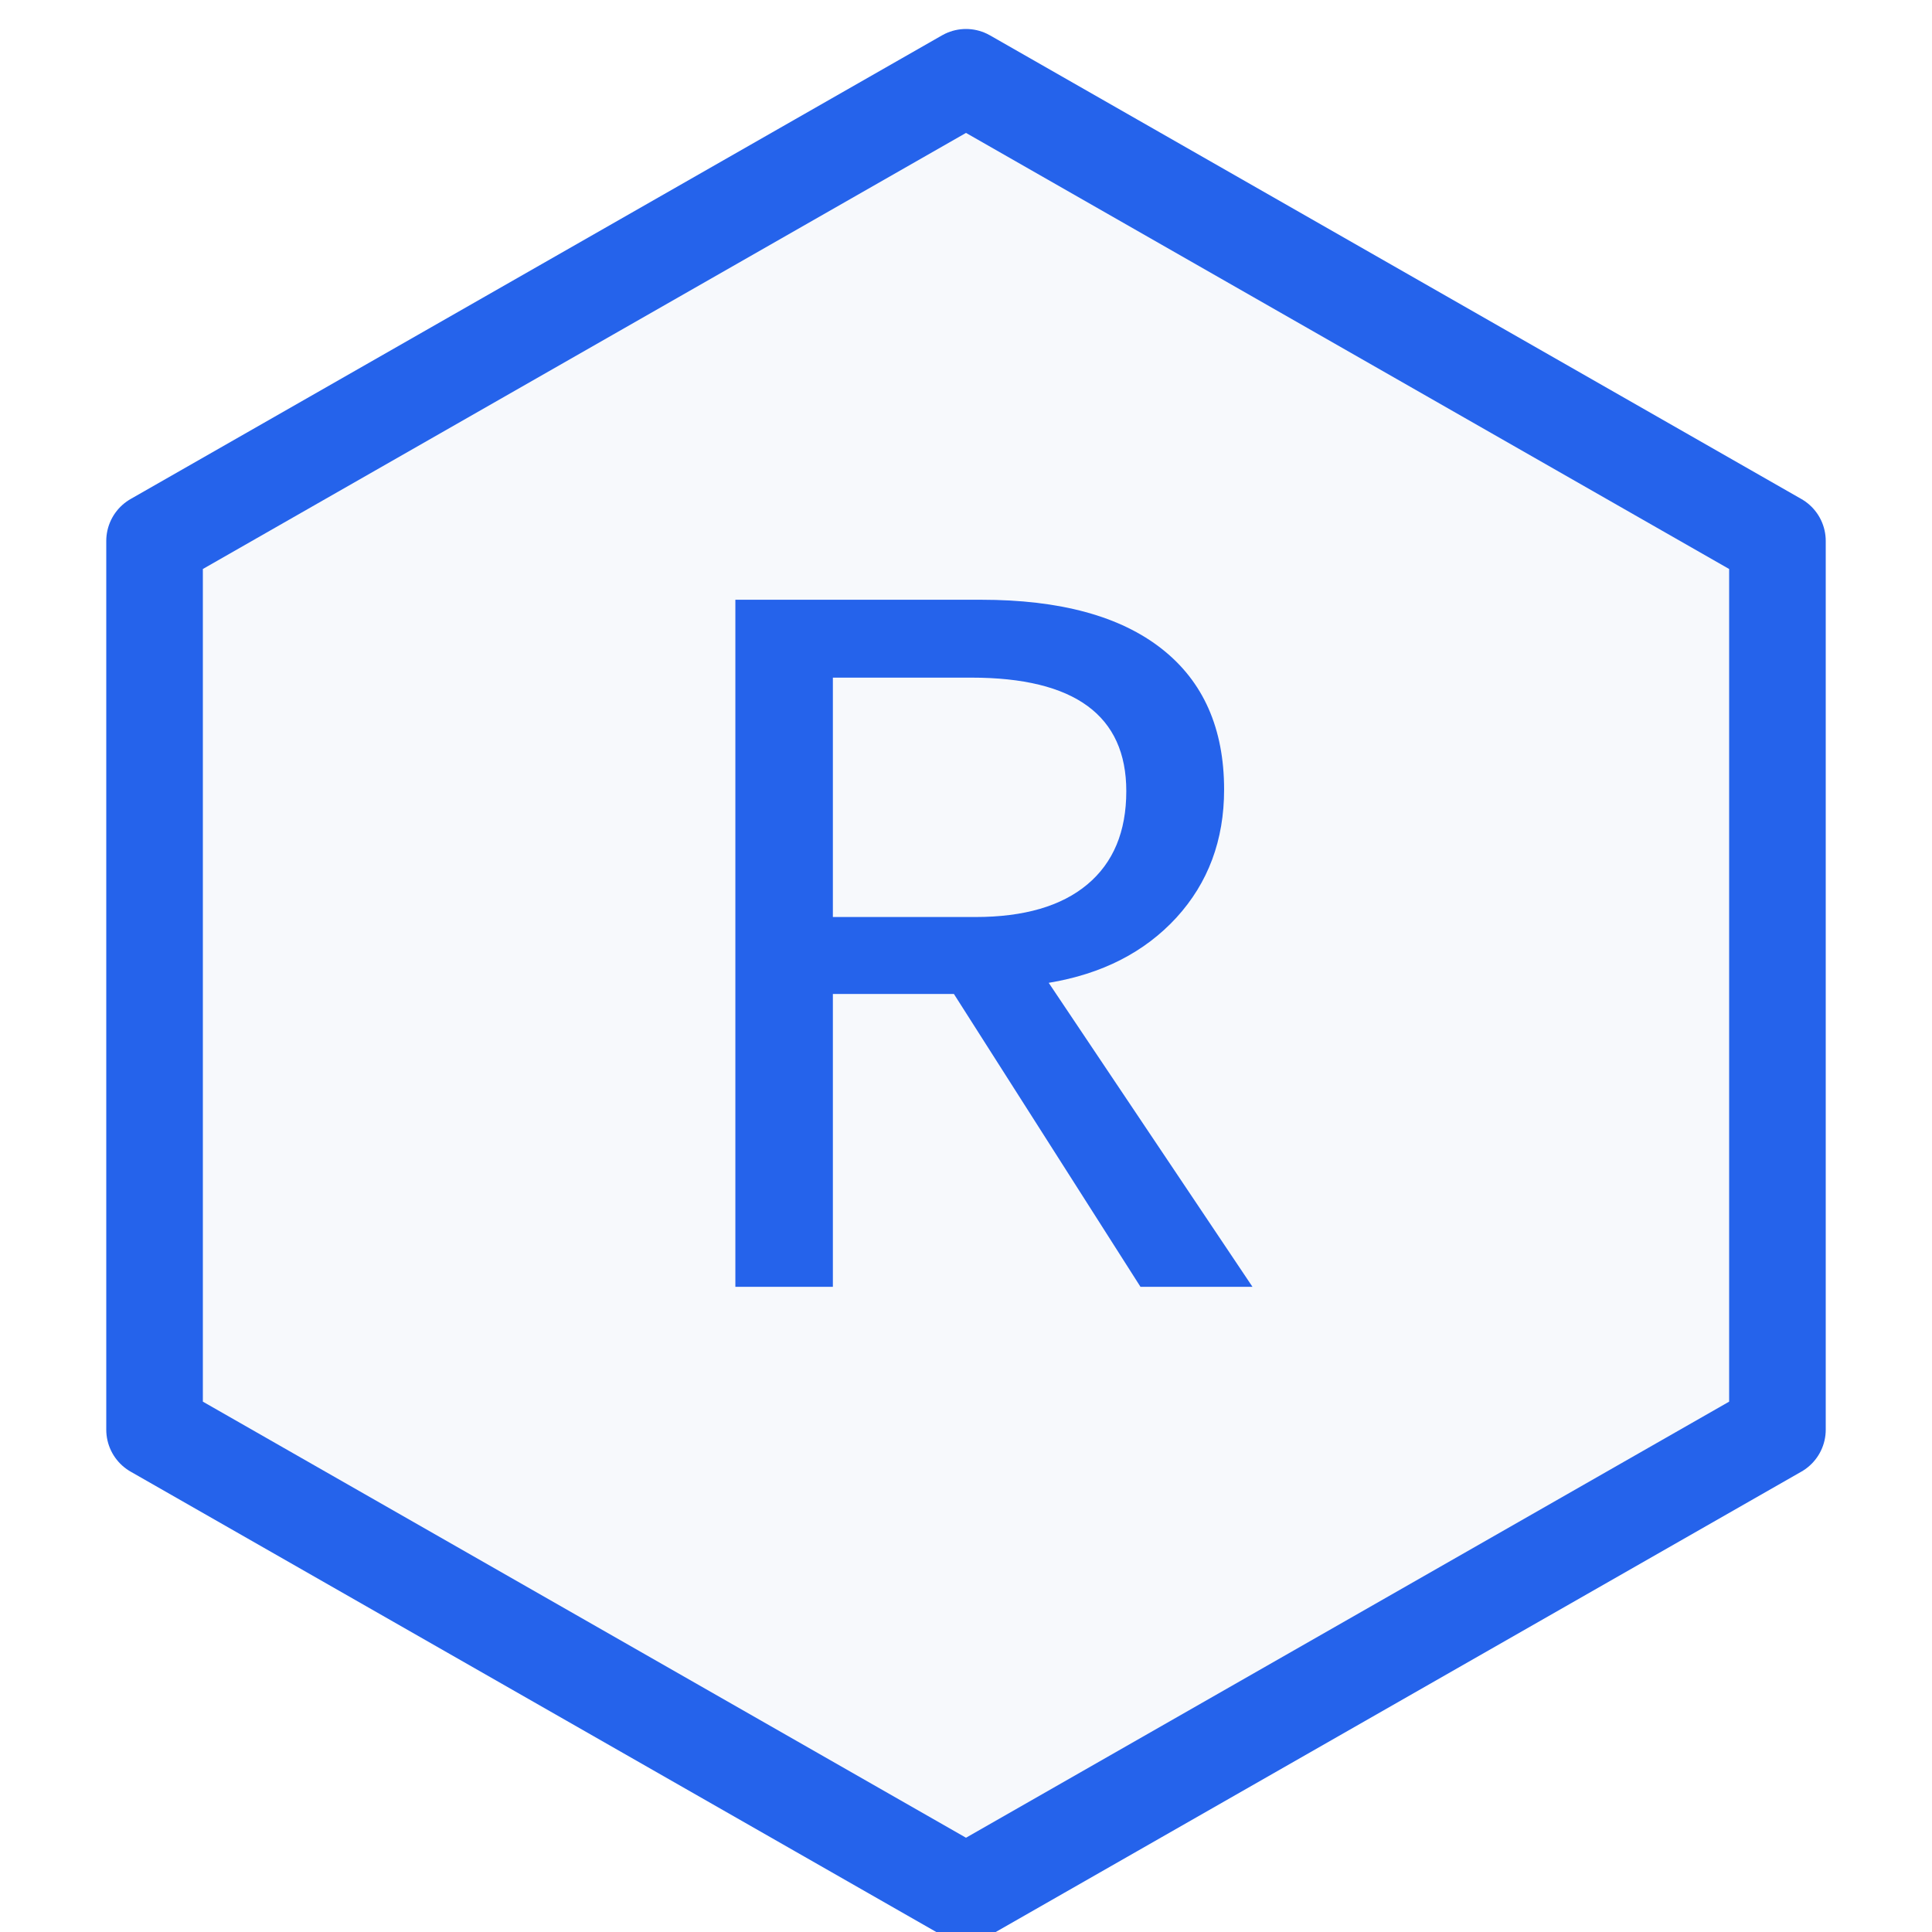
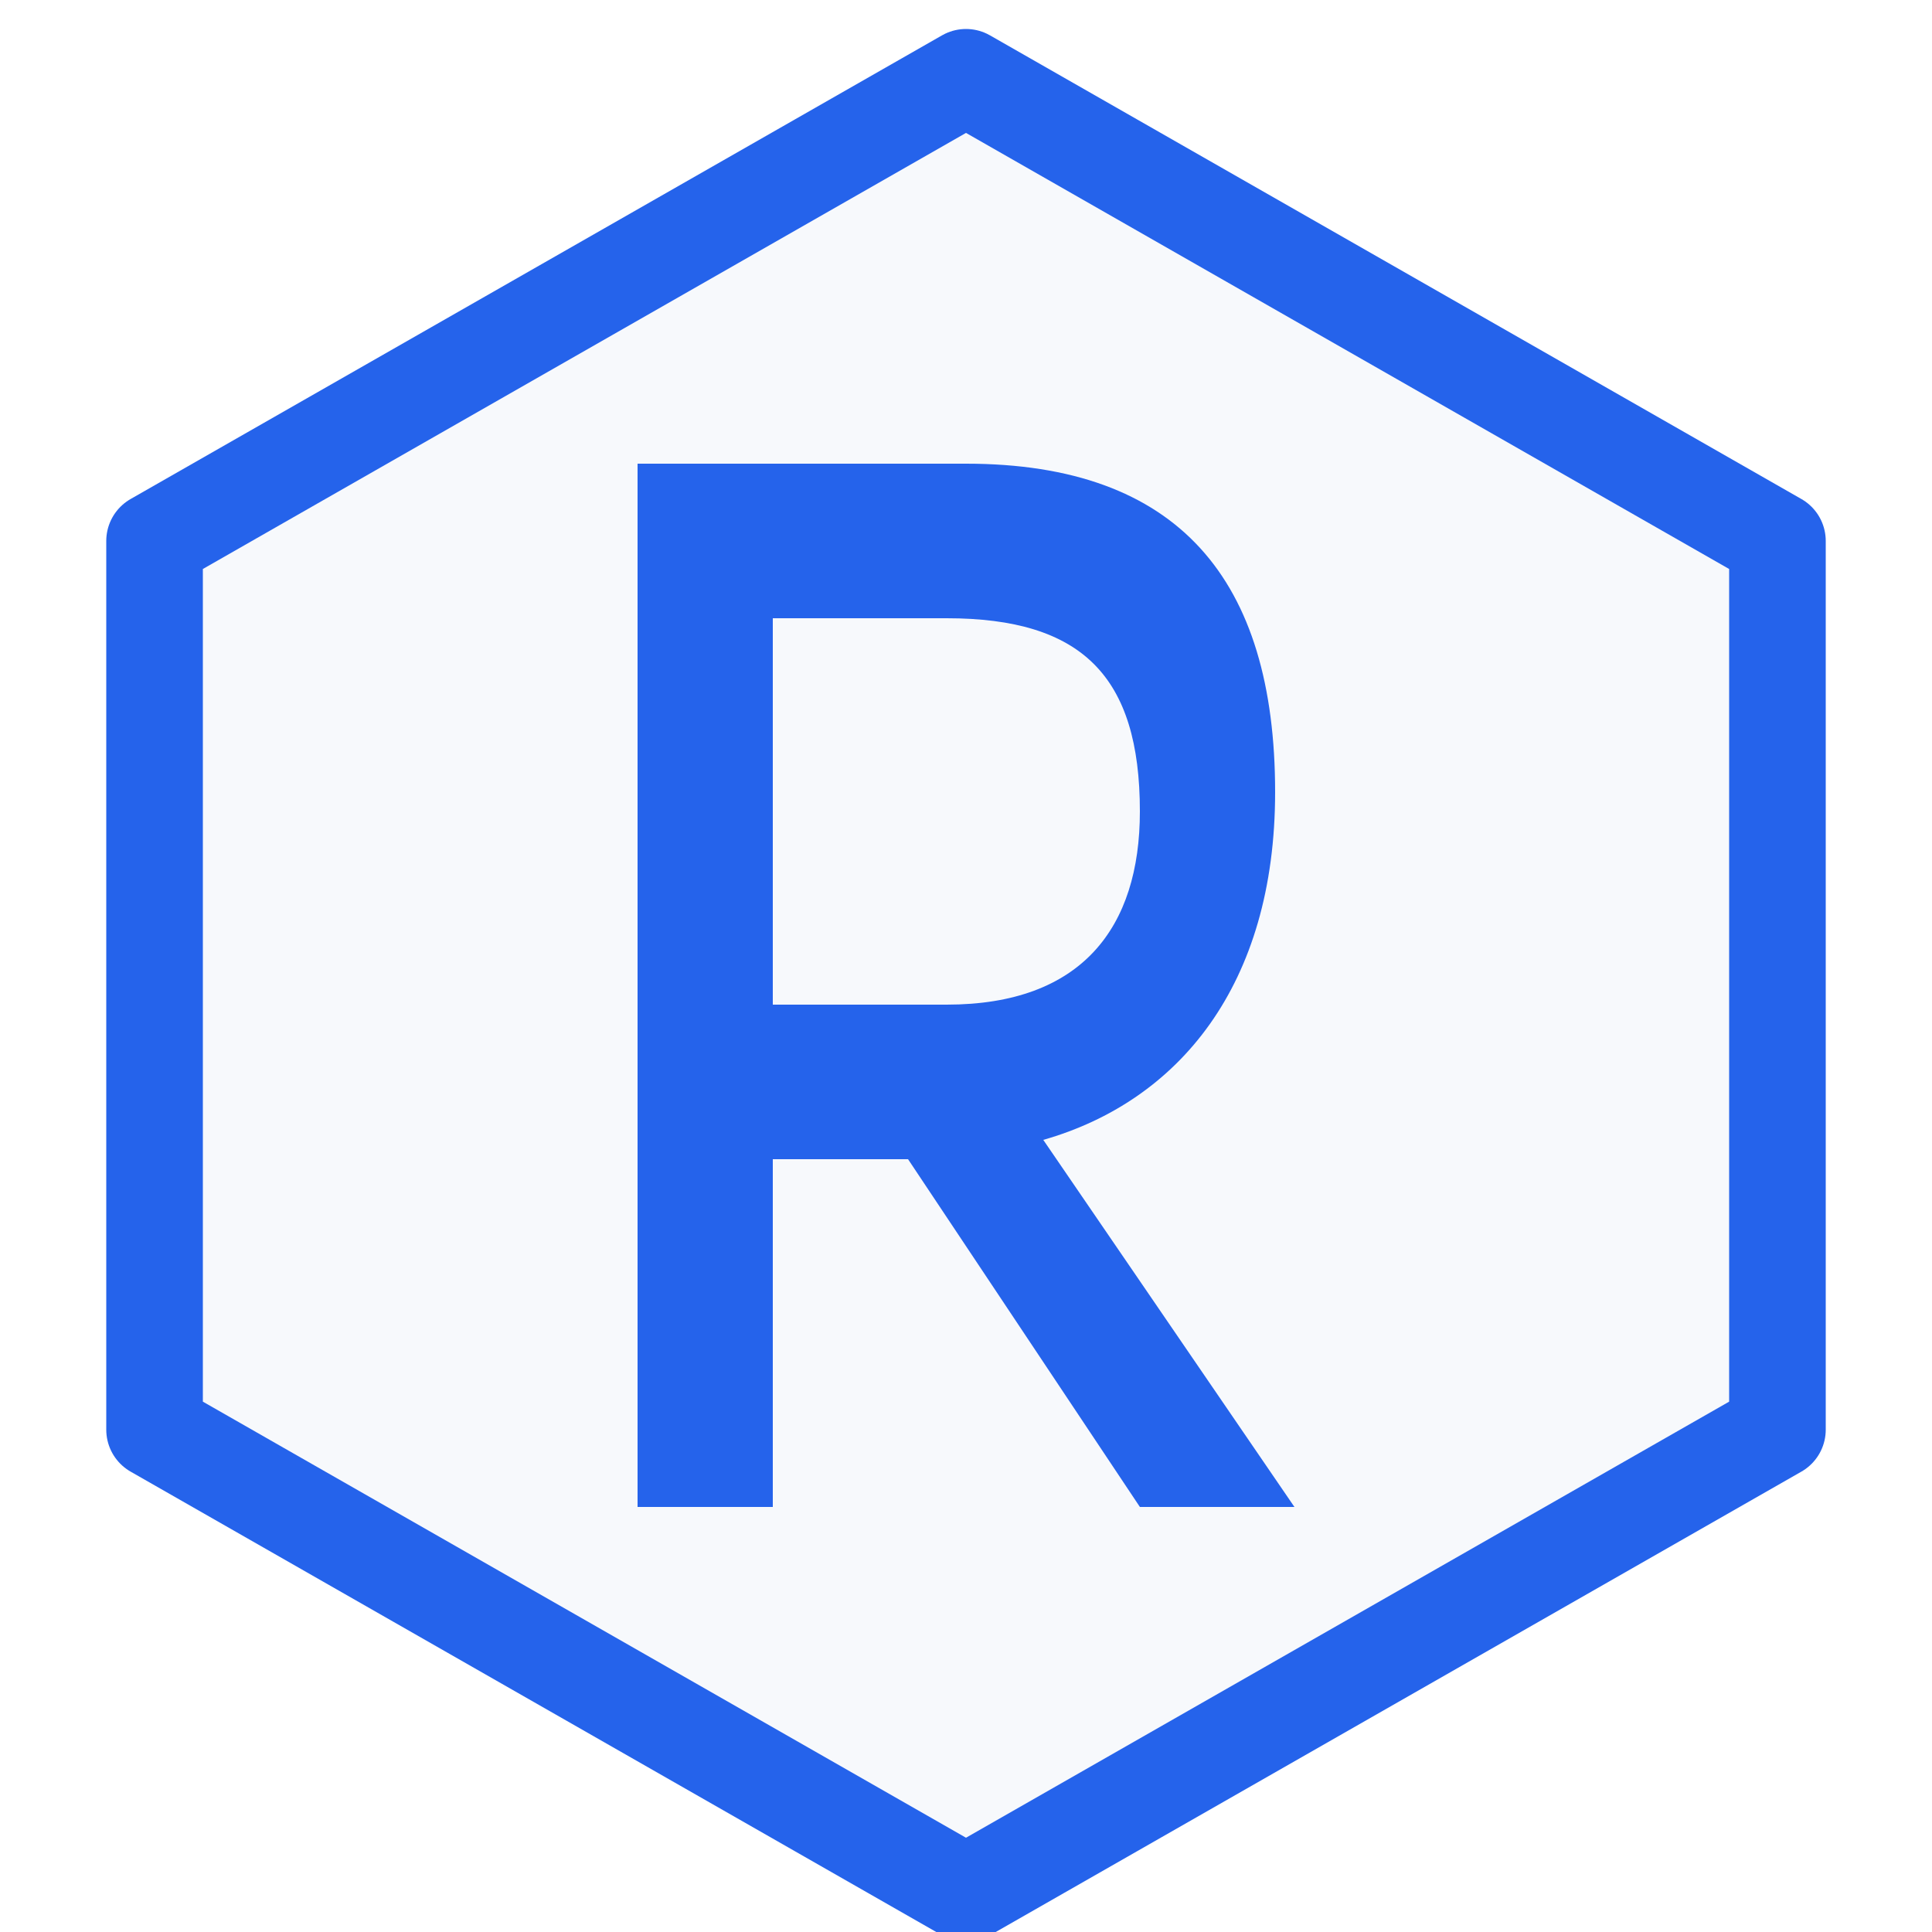
<svg xmlns="http://www.w3.org/2000/svg" viewBox="0 0 100 100">
  <style>
    .mark {
      fill: #f7f9fc;
      stroke: #2563eb;
    }

    .letter {
      fill: #2563eb;
    }

    @media (prefers-color-scheme: dark) {
      .mark {
        fill: #0d1422;
        stroke: #7aa2ff;
      }

      .letter {
        fill: #7aa2ff;
      }
    }
  </style>
  <polygon class="mark" points="50 4 92 28 92 74 50 98 8 74 8 28" stroke-width="5" stroke-linecap="round" stroke-linejoin="round" />
-   <text class="letter" x="50" y="66.603" font-family="Lucida Console, Courier New, monospace" font-size="54" text-anchor="middle">R</text>
+   <path class="letter" fill-rule="evenodd" d="M33 24h17c11 0 16 6 16 17 0 10-5 16-12 18l13 19h-8L47 60h-7v18h-7V24zm7 8v20h9c7 0 10-4 10-10 0-7-3-10-10-10h-9z" />
</svg>
